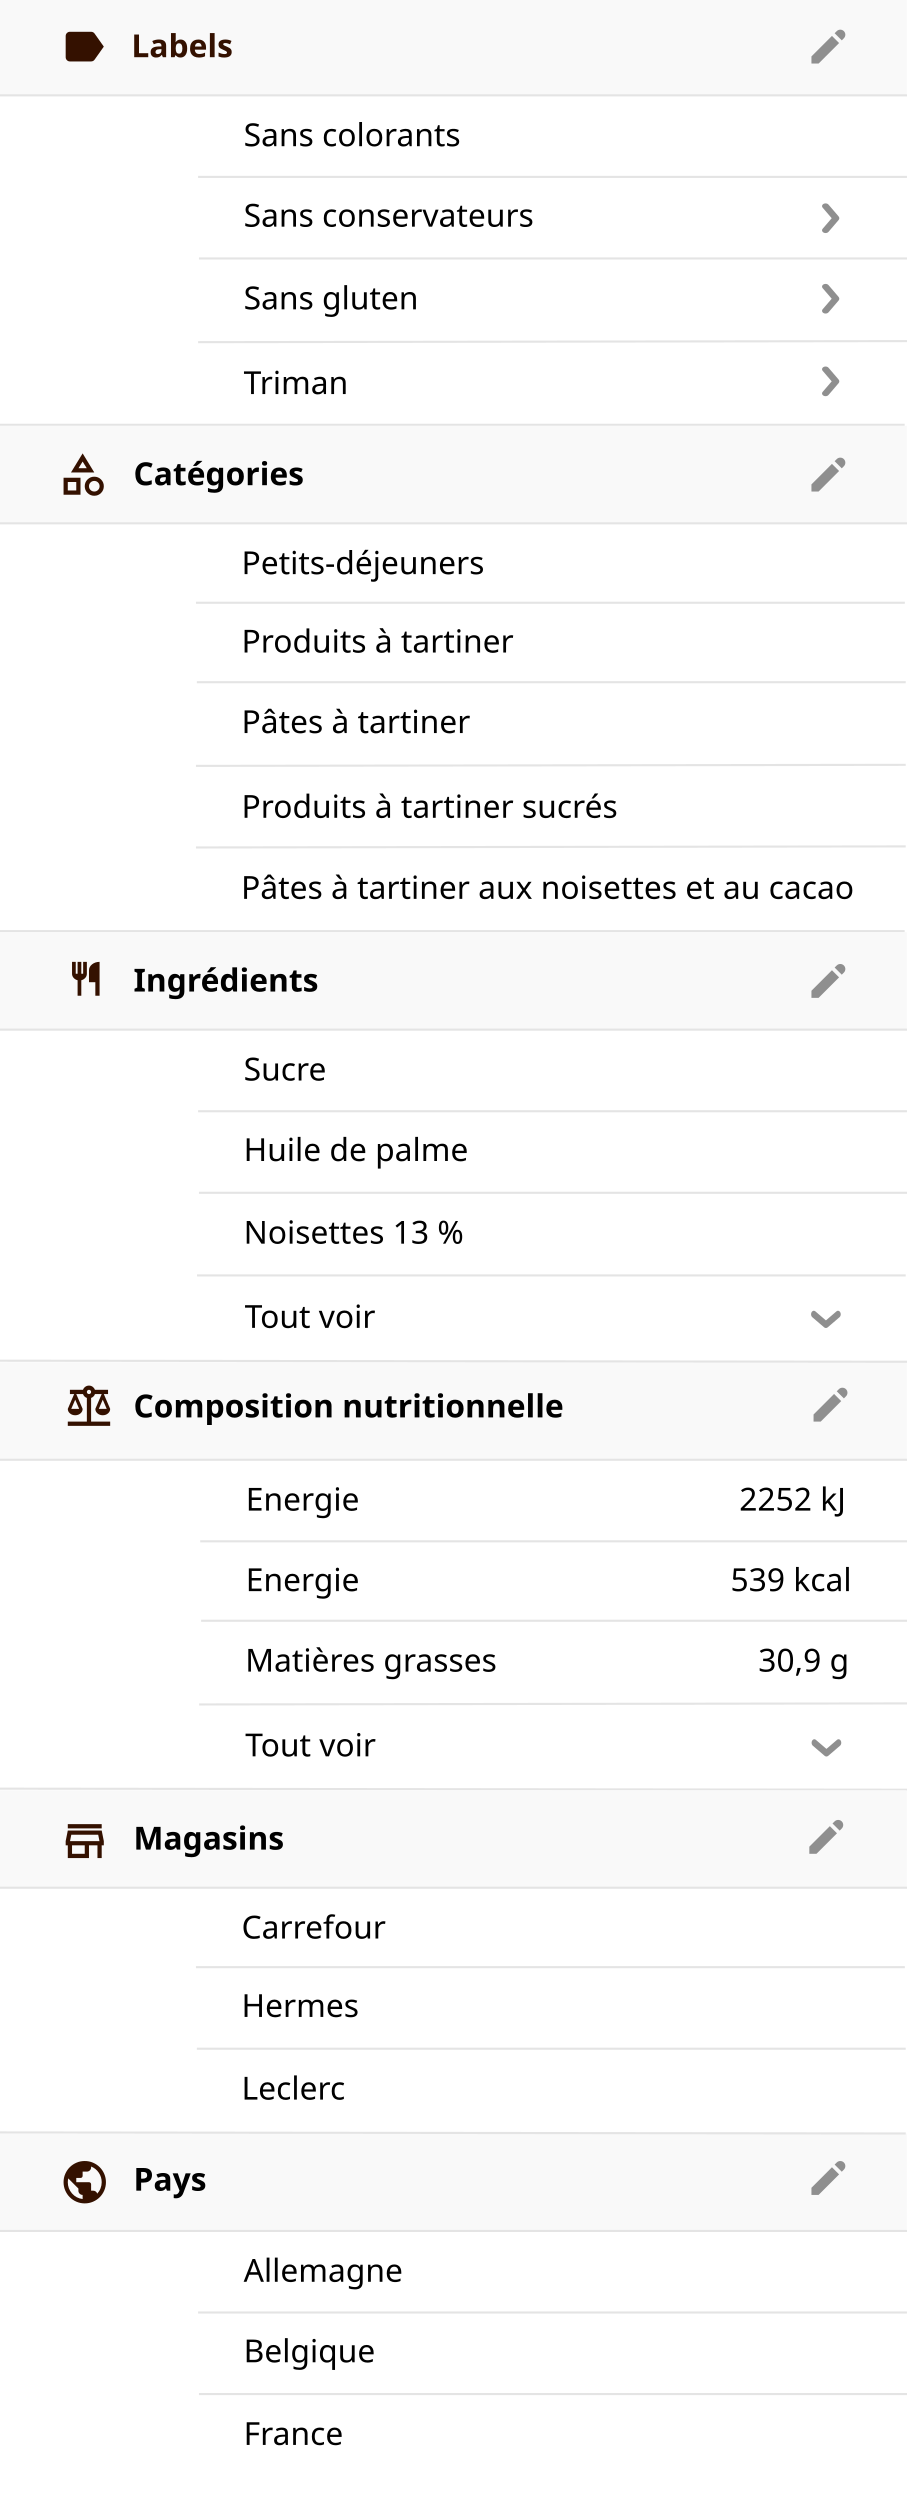
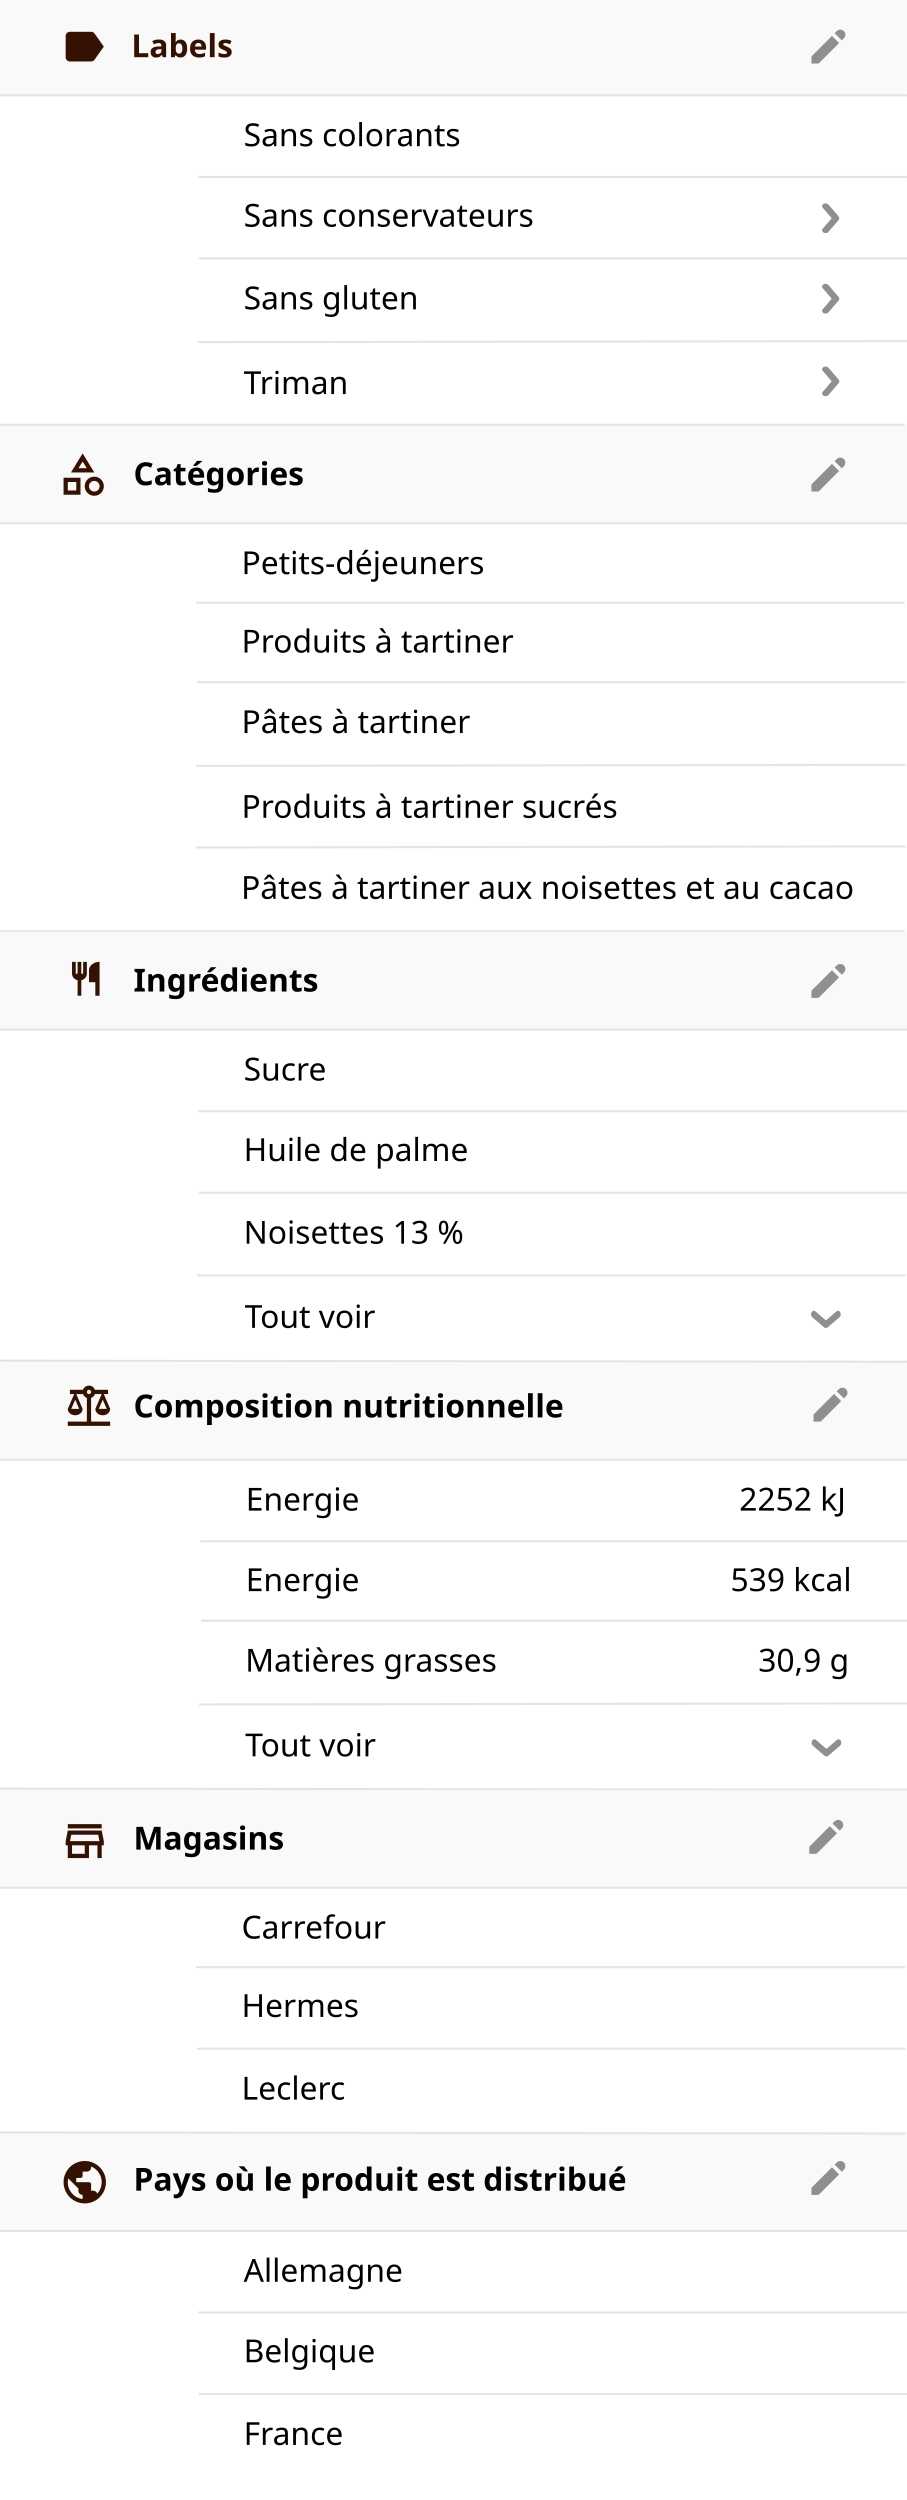
<svg xmlns="http://www.w3.org/2000/svg" width="428px" height="1180px" viewBox="0 0 428 1180" version="1.1">
  <g id="Fiche-produit-informations" stroke="none" stroke-width="1" fill="none" fill-rule="evenodd">
    <g id="Group-2" transform="translate(-2, -1)">
      <line x1="0.5" y1="201.5" x2="428.5" y2="201.5" id="Line" stroke="#E4E4E4" stroke-linecap="square" />
      <g id="Group-5" transform="translate(96, 133)">
        <line x1="8.91936013e-14" y1="29.5" x2="334" y2="29" id="Line" stroke="#E4E4E4" stroke-linecap="square" />
        <g id="ic_arrow" transform="translate(294, 2)" fill="#8F8F8F">
          <path d="M4.077,2.923 C3.777,2.923 3.476,3.035 3.215,3.259 L-2.347,8.024 C-2.707,8.333 -2.923,8.853 -2.923,9.409 C-2.923,10.738 -1.77,11.531 -0.91,10.794 L4.077,6.518 L9.065,10.796 C9.925,11.533 11.077,10.738 11.077,9.409 C11.077,8.852 10.861,8.333 10.502,8.024 L4.94,3.259 C4.679,3.035 4.378,2.923 4.077,2.923 Z" id="Path" transform="translate(4.0774, 7) rotate(90) translate(-4.0774, -7)" />
        </g>
        <text id="Sans-gluten" font-family="GoogleSans-Regular, Google Sans" font-size="15" font-weight="normal" fill="#000000">
          <tspan x="21" y="14">Sans gluten</tspan>
        </text>
      </g>
      <g id="Group-3" transform="translate(95.583, 56)">
        <line x1="0.417" y1="28.5" x2="334" y2="28.5" id="Line" stroke="#E4E4E4" stroke-linecap="square" />
        <text id="Sans-colorants" font-family="GoogleSans-Regular, Google Sans" font-size="15" font-weight="normal" fill="#000000">
          <tspan x="21.417" y="14">Sans colorants</tspan>
        </text>
      </g>
      <g id="Group-4" transform="translate(96, 94)">
        <line x1="0.417" y1="29" x2="334" y2="29" id="Line" stroke="#E4E4E4" stroke-linecap="square" />
        <text id="Sans-conservateurs" font-family="GoogleSans-Regular, Google Sans" font-size="15" font-weight="normal" fill="#000000">
          <tspan x="21" y="14">Sans conservateurs</tspan>
        </text>
        <g id="ic_arrow" transform="translate(294, 3)" fill="#8F8F8F">
          <path d="M4.077,2.923 C3.777,2.923 3.476,3.035 3.215,3.259 L-2.347,8.024 C-2.707,8.333 -2.923,8.853 -2.923,9.409 C-2.923,10.738 -1.77,11.531 -0.91,10.794 L4.077,6.518 L9.065,10.796 C9.925,11.533 11.077,10.738 11.077,9.409 C11.077,8.852 10.861,8.333 10.502,8.024 L4.94,3.259 C4.679,3.035 4.378,2.923 4.077,2.923 Z" id="Path" transform="translate(4.0774, 7) rotate(90) translate(-4.0774, -7)" />
        </g>
      </g>
      <g id="Group" transform="translate(2, 0)">
        <rect id="Rectangle" fill="#F9F9F9" x="0" y="0" width="428" height="46" />
        <line x1="7.30743591e-14" y1="46" x2="444" y2="46" id="Line" stroke="#E4E4E4" stroke-linecap="square" />
        <text id="Labels" font-family="GoogleSans-Bold, Google Sans" font-size="15" font-weight="bold" fill="#341100">
          <tspan x="62" y="28">Labels</tspan>
        </text>
        <path d="M49,23 L44.65,29.15 C44.467,29.417 44.229,29.625 43.938,29.775 C43.646,29.925 43.333,30 43,30 L33,30 C32.45,30 31.979,29.804 31.587,29.413 C31.196,29.021 31,28.55 31,28 L31,18 C31,17.45 31.196,16.979 31.587,16.587 C31.979,16.196 32.45,16 33,16 L43,16 C43.333,16 43.646,16.075 43.938,16.225 C44.229,16.375 44.467,16.583 44.65,16.85 L49,23 Z M33.038,23 L33.038,28 L33.038,18 L33.038,23 Z" id="Shape" fill="#341100" fill-rule="nonzero" />
        <g id="ic_edit" transform="translate(383, 15)" fill="#8F8F8F" fill-rule="nonzero">
          <path d="M13.618,0 C13.009,0 12.399,0.232 11.934,0.697 L10.947,1.684 L14.316,5.053 L15.303,4.066 C16.232,3.136 16.232,1.628 15.303,0.697 C14.837,0.232 14.228,0 13.618,0 Z M9.684,2.947 L0,12.632 L0,16 L3.368,16 L13.053,6.316 L9.684,2.947 Z" id="Shape" />
        </g>
      </g>
      <g id="Group-6" transform="translate(117, 173)">
        <g id="ic_arrow" transform="translate(273, 1)" fill="#8F8F8F">
          <path d="M4.077,2.923 C3.777,2.923 3.476,3.035 3.215,3.259 L-2.347,8.024 C-2.707,8.333 -2.923,8.853 -2.923,9.409 C-2.923,10.738 -1.77,11.531 -0.91,10.794 L4.077,6.518 L9.065,10.796 C9.925,11.533 11.077,10.738 11.077,9.409 C11.077,8.852 10.861,8.333 10.502,8.024 L4.94,3.259 C4.679,3.035 4.378,2.923 4.077,2.923 Z" id="Path" transform="translate(4.0774, 7) rotate(90) translate(-4.0774, -7)" />
        </g>
        <text id="Triman" font-family="GoogleSans-Regular, Google Sans" font-size="15" font-weight="normal" fill="#000000">
          <tspan x="0" y="14">Triman</tspan>
        </text>
      </g>
    </g>
    <g id="Group-2" transform="translate(-2, 201)">
      <g id="Group-10" transform="translate(95, 131)">
        <line x1="8.91936013e-14" y1="29.5" x2="334" y2="29" id="Line" stroke="#E4E4E4" stroke-linecap="square" />
        <text id="Pâtes-à-tartiner" font-family="GoogleSans-Regular, Google Sans" font-size="15" font-weight="normal" fill="#000000">
          <tspan x="21" y="14">Pâtes à tartiner</tspan>
        </text>
      </g>
      <line x1="0.5" y1="238.5" x2="428.5" y2="238.5" id="Line" stroke="#E4E4E4" stroke-linecap="square" />
      <g id="Group-8" transform="translate(94.583, 56)">
        <line x1="0.417" y1="27.5" x2="334" y2="27.5" id="Line" stroke="#E4E4E4" stroke-linecap="square" />
        <text id="Petits-déjeuners" font-family="GoogleSans-Regular, Google Sans" font-size="15" font-weight="normal" fill="#000000">
          <tspan x="21.417" y="14">Petits-déjeuners</tspan>
        </text>
      </g>
      <g id="Group-9" transform="translate(95, 93)">
        <line x1="0.417" y1="28" x2="334" y2="28" id="Line" stroke="#E4E4E4" stroke-linecap="square" />
        <text id="Produits-à-tartiner" font-family="GoogleSans-Regular, Google Sans" font-size="15" font-weight="normal" fill="#000000">
          <tspan x="21" y="14">Produits à tartiner</tspan>
        </text>
      </g>
      <g id="Group-7" transform="translate(2, 0)">
        <rect id="Rectangle" fill="#F9F9F9" x="0" y="0" width="428" height="46" />
        <line x1="7.30743591e-14" y1="46" x2="444" y2="46" id="Line" stroke="#E4E4E4" stroke-linecap="square" />
        <text id="Catégories" font-family="GoogleSans-Bold, Google Sans" font-size="15" font-weight="bold" fill="#000000">
          <tspan x="63" y="28">Catégories</tspan>
        </text>
        <path d="M33.5,22 L39,13 L44.5,22 L33.5,22 Z M44.5,33 C43.25,33 42.188,32.562 41.312,31.688 C40.438,30.812 40,29.75 40,28.5 C40,27.25 40.438,26.188 41.312,25.312 C42.188,24.438 43.25,24 44.5,24 C45.75,24 46.812,24.438 47.688,25.312 C48.562,26.188 49,27.25 49,28.5 C49,29.75 48.562,30.812 47.688,31.688 C46.812,32.562 45.75,33 44.5,33 Z M30,32.5 L30,24.5 L38,24.5 L38,32.5 L30,32.5 Z M44.5,31 C45.2,31 45.792,30.758 46.275,30.275 C46.758,29.792 47,29.2 47,28.5 C47,27.8 46.758,27.208 46.275,26.725 C45.792,26.242 45.2,26 44.5,26 C43.8,26 43.208,26.242 42.725,26.725 C42.242,27.208 42,27.8 42,28.5 C42,29.2 42.242,29.792 42.725,30.275 C43.208,30.758 43.8,31 44.5,31 Z M32,30.5 L36,30.5 L36,26.5 L32,26.5 L32,30.5 Z M37.05,20 L40.95,20 L39,16.85 L37.05,20 Z" id="Shape" fill="#341100" fill-rule="nonzero" />
        <g id="ic_edit" transform="translate(383, 15)" fill="#8F8F8F" fill-rule="nonzero">
          <path d="M13.618,0 C13.009,0 12.399,0.232 11.934,0.697 L10.947,1.684 L14.316,5.053 L15.303,4.066 C16.232,3.136 16.232,1.628 15.303,0.697 C14.837,0.232 14.228,0 13.618,0 Z M9.684,2.947 L0,12.632 L0,16 L3.368,16 L13.053,6.316 L9.684,2.947 Z" id="Shape" />
        </g>
      </g>
      <g id="Group-11" transform="translate(95, 171)">
        <text id="Produits-à-tartiner" font-family="GoogleSans-Regular, Google Sans" font-size="15" font-weight="normal" fill="#000000">
          <tspan x="21" y="14">Produits à tartiner sucrés</tspan>
        </text>
        <line x1="8.91936013e-14" y1="28" x2="334" y2="27.5" id="Line" stroke="#E4E4E4" stroke-linecap="square" />
      </g>
      <g id="Pâtes-à-tartiner-aux-2" transform="translate(115.7915, 209.25)" fill="#000000" font-family="GoogleSans-Regular, Google Sans" font-size="15" font-weight="normal">
        <text id="Pâtes-à-tartiner-aux">
          <tspan x="0" y="14">Pâtes à tartiner aux noisettes et au cacao</tspan>
        </text>
      </g>
    </g>
    <g id="Group-2" transform="translate(-0.5, 643)">
      <g id="Group-18" transform="translate(95.083, 56)">
        <line x1="0.417" y1="28.5" x2="334" y2="28.5" id="Line" stroke="#E4E4E4" stroke-linecap="square" />
        <text id="Energie" font-family="GoogleSans-Regular, Google Sans" font-size="15" font-weight="normal" fill="#000000">
          <tspan x="21.417" y="14">Energie</tspan>
        </text>
        <text id="2252-kJ" font-family="GoogleSans-Regular, Google Sans" font-size="15" font-weight="normal" fill="#000000">
          <tspan x="254.342" y="14">2252 kJ</tspan>
        </text>
      </g>
      <g id="Group-19" transform="translate(95.5, 94)">
        <line x1="0.417" y1="28" x2="334" y2="28" id="Line" stroke="#E4E4E4" stroke-linecap="square" />
        <text id="539-kcal" font-family="GoogleSans-Regular, Google Sans" font-size="15" font-weight="normal" fill="#000000">
          <tspan x="249.8" y="14">539 kcal</tspan>
        </text>
        <text id="Energie" font-family="GoogleSans-Regular, Google Sans" font-size="15" font-weight="normal" fill="#000000">
          <tspan x="21" y="14">Energie</tspan>
        </text>
      </g>
      <g id="Group-17" transform="translate(0.5, 0)">
        <rect id="Rectangle" fill="#F9F9F9" x="0" y="0" width="428" height="46" />
        <line x1="7.30743591e-14" y1="46" x2="444" y2="46" id="Line" stroke="#E4E4E4" stroke-linecap="square" />
        <text id="Composition-nutritio" font-family="GoogleSans-Bold, Google Sans" font-size="15" font-weight="bold" fill="#000000">
          <tspan x="63" y="26">Composition nutritionnelle</tspan>
        </text>
        <path d="M32,30 L32,28 L41,28 L41,16.825 C40.567,16.675 40.192,16.442 39.875,16.125 C39.558,15.808 39.325,15.433 39.175,15 L36,15 L39,22 C39,22.833 38.658,23.542 37.975,24.125 C37.292,24.708 36.467,25 35.5,25 C34.533,25 33.708,24.708 33.025,24.125 C32.342,23.542 32,22.833 32,22 L35,15 L33,15 L33,13 L39.175,13 C39.375,12.417 39.733,11.938 40.25,11.562 C40.767,11.188 41.35,11 42,11 C42.65,11 43.233,11.188 43.75,11.562 C44.267,11.938 44.625,12.417 44.825,13 L51,13 L51,15 L49,15 L52,22 C52,22.833 51.658,23.542 50.975,24.125 C50.292,24.708 49.467,25 48.5,25 C47.533,25 46.708,24.708 46.025,24.125 C45.342,23.542 45,22.833 45,22 L48,15 L44.825,15 C44.675,15.433 44.442,15.808 44.125,16.125 C43.808,16.442 43.433,16.675 43,16.825 L43,28 L52,28 L52,30 L32,30 Z M46.625,22 L50.375,22 L48.5,17.65 L46.625,22 Z M33.625,22 L37.375,22 L35.5,17.65 L33.625,22 Z M42,15 C42.283,15 42.521,14.904 42.712,14.713 C42.904,14.521 43,14.283 43,14 C43,13.717 42.904,13.479 42.712,13.287 C42.521,13.096 42.283,13 42,13 C41.717,13 41.479,13.096 41.288,13.287 C41.096,13.479 41,13.717 41,14 C41,14.283 41.096,14.521 41.288,14.713 C41.479,14.904 41.717,15 42,15 Z" id="Shape" fill="#341100" fill-rule="nonzero" />
        <g id="ic_edit-2" transform="translate(384, 12)" fill="#8F8F8F" fill-rule="nonzero">
          <g id="ic_edit">
            <path d="M13.618,0 C13.009,0 12.399,0.232 11.934,0.697 L10.947,1.684 L14.316,5.053 L15.303,4.066 C16.232,3.136 16.232,1.628 15.303,0.697 C14.837,0.232 14.228,0 13.618,0 Z M9.684,2.947 L0,12.632 L0,16 L3.368,16 L13.053,6.316 L9.684,2.947 Z" id="Shape" />
          </g>
        </g>
      </g>
      <g id="Group-20" transform="translate(94.5, 132)">
        <text id="30,9-g" font-family="GoogleSans-Regular, Google Sans" font-size="15" font-weight="normal" fill="#000000">
          <tspan x="263.895" y="14">30,9 g</tspan>
        </text>
        <line x1="0.5" y1="29.5" x2="334" y2="29" id="Line" stroke="#E4E4E4" stroke-linecap="square" />
        <text id="Matières-grasses" font-family="GoogleSans-Regular, Google Sans" font-size="15" font-weight="normal" fill="#000000">
          <tspan x="21.75" y="14">Matières grasses</tspan>
        </text>
      </g>
      <g id="Group-21" transform="translate(116.25, 172)">
        <text id="Tout-voir" font-family="GoogleSans-Regular, Google Sans" font-size="15" font-weight="normal" fill="#000000" text-decoration="underline">
          <tspan x="0" y="14">Tout voir</tspan>
        </text>
        <g id="ic_edit" transform="translate(267.3274, 5.9226)" fill="#8F8F8F">
          <path d="M7,8.8817842e-16 C6.699,8.8817842e-16 6.398,0.112 6.137,0.336 L0.576,5.102 C0.216,5.411 0,5.93 0,6.486 C0,7.815 1.153,8.608 2.013,7.871 L7,3.596 L11.987,7.873 C12.847,8.61 14,7.815 14,6.486 C14,5.929 13.784,5.411 13.424,5.102 L7.863,0.336 C7.602,0.112 7.301,8.8817842e-16 7,8.8817842e-16 Z" id="Path" transform="translate(7, 4.0774) rotate(180) translate(-7, -4.0774)" />
        </g>
      </g>
      <line x1="0.5" y1="201.25" x2="429" y2="201.75" id="Line" stroke="#E4E4E4" stroke-linecap="square" />
    </g>
    <g id="Group-2" transform="translate(-0.5, 440)">
      <g id="Group-15" transform="translate(93.5, 133)">
        <line x1="0.5" y1="29" x2="334" y2="29" id="Line" stroke="#E4E4E4" stroke-linecap="square" />
        <text id="Noisettes-13-%" font-family="GoogleSans-Regular, Google Sans" font-size="15" font-weight="normal" fill="#000000">
          <tspan x="22" y="14">Noisettes 13 %</tspan>
        </text>
      </g>
      <g id="Group-13" transform="translate(94.083, 56)">
        <line x1="0.417" y1="28.5" x2="334" y2="28.5" id="Line" stroke="#E4E4E4" stroke-linecap="square" />
        <text id="Sucre" font-family="GoogleSans-Regular, Google Sans" font-size="15" font-weight="normal" fill="#000000">
          <tspan x="21.417" y="14">Sucre</tspan>
        </text>
      </g>
      <g id="Group-14" transform="translate(94.5, 94)">
        <line x1="0.417" y1="29" x2="334" y2="29" id="Line" stroke="#E4E4E4" stroke-linecap="square" />
        <text id="Huile-de-palme" font-family="GoogleSans-Regular, Google Sans" font-size="15" font-weight="normal" fill="#000000">
          <tspan x="21" y="14">Huile de palme</tspan>
        </text>
      </g>
      <g id="Group-16" transform="translate(116, 172.75)">
        <g id="ic_edit" transform="translate(267.3274, 5.9226)" fill="#8F8F8F">
          <path d="M7,8.8817842e-16 C6.699,8.8817842e-16 6.398,0.112 6.137,0.336 L0.576,5.102 C0.216,5.411 0,5.93 0,6.486 C0,7.815 1.153,8.608 2.013,7.871 L7,3.596 L11.987,7.873 C12.847,8.61 14,7.815 14,6.486 C14,5.929 13.784,5.411 13.424,5.102 L7.863,0.336 C7.602,0.112 7.301,8.8817842e-16 7,8.8817842e-16 Z" id="Path" transform="translate(7, 4.0774) rotate(180) translate(-7, -4.0774)" />
        </g>
        <text id="Tout-voir" font-family="GoogleSans-Regular, Google Sans" font-size="15" font-weight="normal" fill="#000000" text-decoration="underline">
          <tspan x="0" y="14">Tout voir</tspan>
        </text>
      </g>
      <g id="Group-12" transform="translate(0.5, 0)">
        <rect id="Rectangle" fill="#F9F9F9" x="0" y="0" width="428" height="46" />
        <line x1="7.30743591e-14" y1="46" x2="444" y2="46" id="Line" stroke="#E4E4E4" stroke-linecap="square" />
        <text id="Ingrédients" font-family="GoogleSans-Bold, Google Sans" font-size="15" font-weight="bold" fill="#000000">
          <tspan x="63" y="28">Ingrédients</tspan>
        </text>
        <path d="M36.625,30 L36.625,22.68 C35.881,22.493 35.258,22.12 34.755,21.56 C34.252,21 34,20.347 34,19.6 L34,14 L35.75,14 L35.75,19.6 L36.625,19.6 L36.625,14 L38.375,14 L38.375,19.6 L39.25,19.6 L39.25,14 L41,14 L41,19.6 C41,20.347 40.748,21 40.245,21.56 C39.742,22.12 39.119,22.493 38.375,22.68 L38.375,30 L36.625,30 Z M45,30 L45,23.6 L42,23.6 L42,18 C42,16.893 42.487,15.95 43.462,15.17 C44.438,14.39 45.617,14 47,14 L47,30 L45,30 Z" id="Shape" fill="#341100" fill-rule="nonzero" />
        <g id="ic_edit" transform="translate(383, 15)" fill="#8F8F8F" fill-rule="nonzero">
          <path d="M13.618,0 C13.009,0 12.399,0.232 11.934,0.697 L10.947,1.684 L14.316,5.053 L15.303,4.066 C16.232,3.136 16.232,1.628 15.303,0.697 C14.837,0.232 14.228,0 13.618,0 Z M9.684,2.947 L0,12.632 L0,16 L3.368,16 L13.053,6.316 L9.684,2.947 Z" id="Shape" />
        </g>
      </g>
      <line x1="0.5" y1="202.25" x2="429" y2="202.75" id="Line" stroke="#E4E4E4" stroke-linecap="square" />
    </g>
    <g id="Group-2" transform="translate(-8, 1007)">
      <g id="Group-28" transform="translate(123, 133)" fill="#000000" font-family="GoogleSans-Regular, Google Sans" font-size="15" font-weight="normal">
        <text id="France">
          <tspan x="0" y="14">France</tspan>
        </text>
      </g>
      <g id="Group-26" transform="translate(101.583, 56)">
        <line x1="0.417" y1="28.5" x2="334" y2="28.5" id="Line" stroke="#E4E4E4" stroke-linecap="square" />
        <text id="Allemagne" font-family="GoogleSans-Regular, Google Sans" font-size="15" font-weight="normal" fill="#000000">
          <tspan x="21.417" y="14">Allemagne</tspan>
        </text>
      </g>
      <g id="Group-27" transform="translate(102, 94)">
        <line x1="0.417" y1="29" x2="334" y2="29" id="Line" stroke="#E4E4E4" stroke-linecap="square" />
        <text id="Belgique" font-family="GoogleSans-Regular, Google Sans" font-size="15" font-weight="normal" fill="#000000">
          <tspan x="21" y="14">Belgique</tspan>
        </text>
      </g>
      <g id="Group-25">
        <rect id="Rectangle" fill="#F9F9F9" x="8" y="0" width="428" height="46" />
        <line x1="7.30743591e-14" y1="46" x2="444" y2="46" id="Line" stroke="#E4E4E4" stroke-linecap="square" />
-         <text id="Pays" font-family="GoogleSans-Bold, Google Sans" font-size="15" font-weight="bold" fill="#000000">
-           <tspan x="71" y="27">Pays</tspan>
+         <text id="Pays-où-le-produit-e" font-family="GoogleSans-Bold, Google Sans" font-size="15" font-weight="bold" fill="#000000">
+           <tspan x="71" y="27">Pays où le produit est distribué</tspan>
        </text>
        <path d="M48,33 C46.617,33 45.317,32.737 44.1,32.212 C42.883,31.688 41.825,30.975 40.925,30.075 C40.025,29.175 39.312,28.117 38.788,26.9 C38.263,25.683 38,24.383 38,23 C38,21.617 38.263,20.317 38.788,19.1 C39.312,17.883 40.025,16.825 40.925,15.925 C41.825,15.025 42.883,14.312 44.1,13.787 C45.317,13.262 46.617,13 48,13 C49.383,13 50.683,13.262 51.9,13.787 C53.117,14.312 54.175,15.025 55.075,15.925 C55.975,16.825 56.688,17.883 57.212,19.1 C57.737,20.317 58,21.617 58,23 C58,24.383 57.737,25.683 57.212,26.9 C56.688,28.117 55.975,29.175 55.075,30.075 C54.175,30.975 53.117,31.688 51.9,32.212 C50.683,32.737 49.383,33 48,33 Z M47,30.95 L47,29 C46.45,29 45.979,28.804 45.587,28.413 C45.196,28.021 45,27.55 45,27 L45,26 L40.2,21.2 C40.15,21.5 40.104,21.8 40.062,22.1 C40.021,22.4 40,22.7 40,23 C40,25.017 40.663,26.783 41.987,28.3 C43.312,29.817 44.983,30.7 47,30.95 Z M53.9,28.4 C54.233,28.033 54.533,27.637 54.8,27.212 C55.067,26.788 55.288,26.346 55.462,25.887 C55.638,25.429 55.771,24.958 55.862,24.475 C55.954,23.992 56,23.5 56,23 C56,21.367 55.546,19.875 54.638,18.525 C53.729,17.175 52.517,16.2 51,15.6 L51,16 C51,16.55 50.804,17.021 50.413,17.413 C50.021,17.804 49.55,18 49,18 L47,18 L47,20 C47,20.283 46.904,20.521 46.712,20.712 C46.521,20.904 46.283,21 46,21 L44,21 L44,23 L50,23 C50.283,23 50.521,23.096 50.712,23.288 C50.904,23.479 51,23.717 51,24 L51,27 L52,27 C52.433,27 52.825,27.129 53.175,27.387 C53.525,27.646 53.767,27.983 53.9,28.4 Z" id="Shape" fill="#341100" fill-rule="nonzero" />
        <g id="ic_edit" transform="translate(391, 13)" fill="#8F8F8F" fill-rule="nonzero">
          <path d="M13.618,0 C13.009,0 12.399,0.232 11.934,0.697 L10.947,1.684 L14.316,5.053 L15.303,4.066 C16.232,3.136 16.232,1.628 15.303,0.697 C14.837,0.232 14.228,0 13.618,0 Z M9.684,2.947 L0,12.632 L0,16 L3.368,16 L13.053,6.316 L9.684,2.947 Z" id="Shape" />
        </g>
      </g>
    </g>
    <g id="Group-2" transform="translate(-8, 845)">
      <line x1="6.5" y1="161.5" x2="435" y2="162" id="Line" stroke="#E4E4E4" stroke-linecap="square" />
      <g id="Group-23" transform="translate(100.583, 56)">
        <line x1="0.417" y1="27.5" x2="334" y2="27.5" id="Line" stroke="#E4E4E4" stroke-linecap="square" />
        <text id="Carrefour" font-family="GoogleSans-Regular, Google Sans" font-size="15" font-weight="normal" fill="#000000">
          <tspan x="21.417" y="14">Carrefour</tspan>
        </text>
      </g>
      <g id="Group-24" transform="translate(101, 93)">
        <line x1="0.417" y1="29" x2="334" y2="29" id="Line" stroke="#E4E4E4" stroke-linecap="square" />
        <text id="Hermes" font-family="GoogleSans-Regular, Google Sans" font-size="15" font-weight="normal" fill="#000000">
          <tspan x="21" y="14">Hermes</tspan>
        </text>
      </g>
      <g id="Group-22">
        <rect id="Rectangle" fill="#F9F9F9" x="8" y="0" width="428" height="46" />
        <line x1="7.30743591e-14" y1="46" x2="444" y2="46" id="Line" stroke="#E4E4E4" stroke-linecap="square" />
        <text id="Magasins" font-family="GoogleSans-Bold, Google Sans" font-size="15" font-weight="bold" fill="#000000">
          <tspan x="71" y="28">Magasins</tspan>
        </text>
        <path d="M40,18 L40,16 L56,16 L56,18 L40,18 Z M40,32 L40,26 L39,26 L39,24 L40,19 L56,19 L57,24 L57,26 L56,26 L56,32 L54,32 L54,26 L50,26 L50,32 L40,32 Z M42,30 L48,30 L48,26 L42,26 L42,30 Z M41.05,24.038 L54.95,24.038 L41.05,24.038 Z M41.05,24 L54.95,24 L54.35,21 L41.65,21 L41.05,24 Z" id="Shape" fill="#341100" fill-rule="nonzero" />
        <g id="ic_edit" transform="translate(390, 14)" fill="#8F8F8F" fill-rule="nonzero">
          <path d="M13.618,0 C13.009,0 12.399,0.232 11.934,0.697 L10.947,1.684 L14.316,5.053 L15.303,4.066 C16.232,3.136 16.232,1.628 15.303,0.697 C14.837,0.232 14.228,0 13.618,0 Z M9.684,2.947 L0,12.632 L0,16 L3.368,16 L13.053,6.316 L9.684,2.947 Z" id="Shape" />
        </g>
      </g>
      <g id="Leclerc-2" transform="translate(122, 132)" fill="#000000" font-family="GoogleSans-Regular, Google Sans" font-size="15" font-weight="normal">
        <text id="Leclerc">
          <tspan x="0" y="14">Leclerc</tspan>
        </text>
      </g>
    </g>
    <g id="icons8-orange" transform="translate(33, 256)" />
  </g>
</svg>
